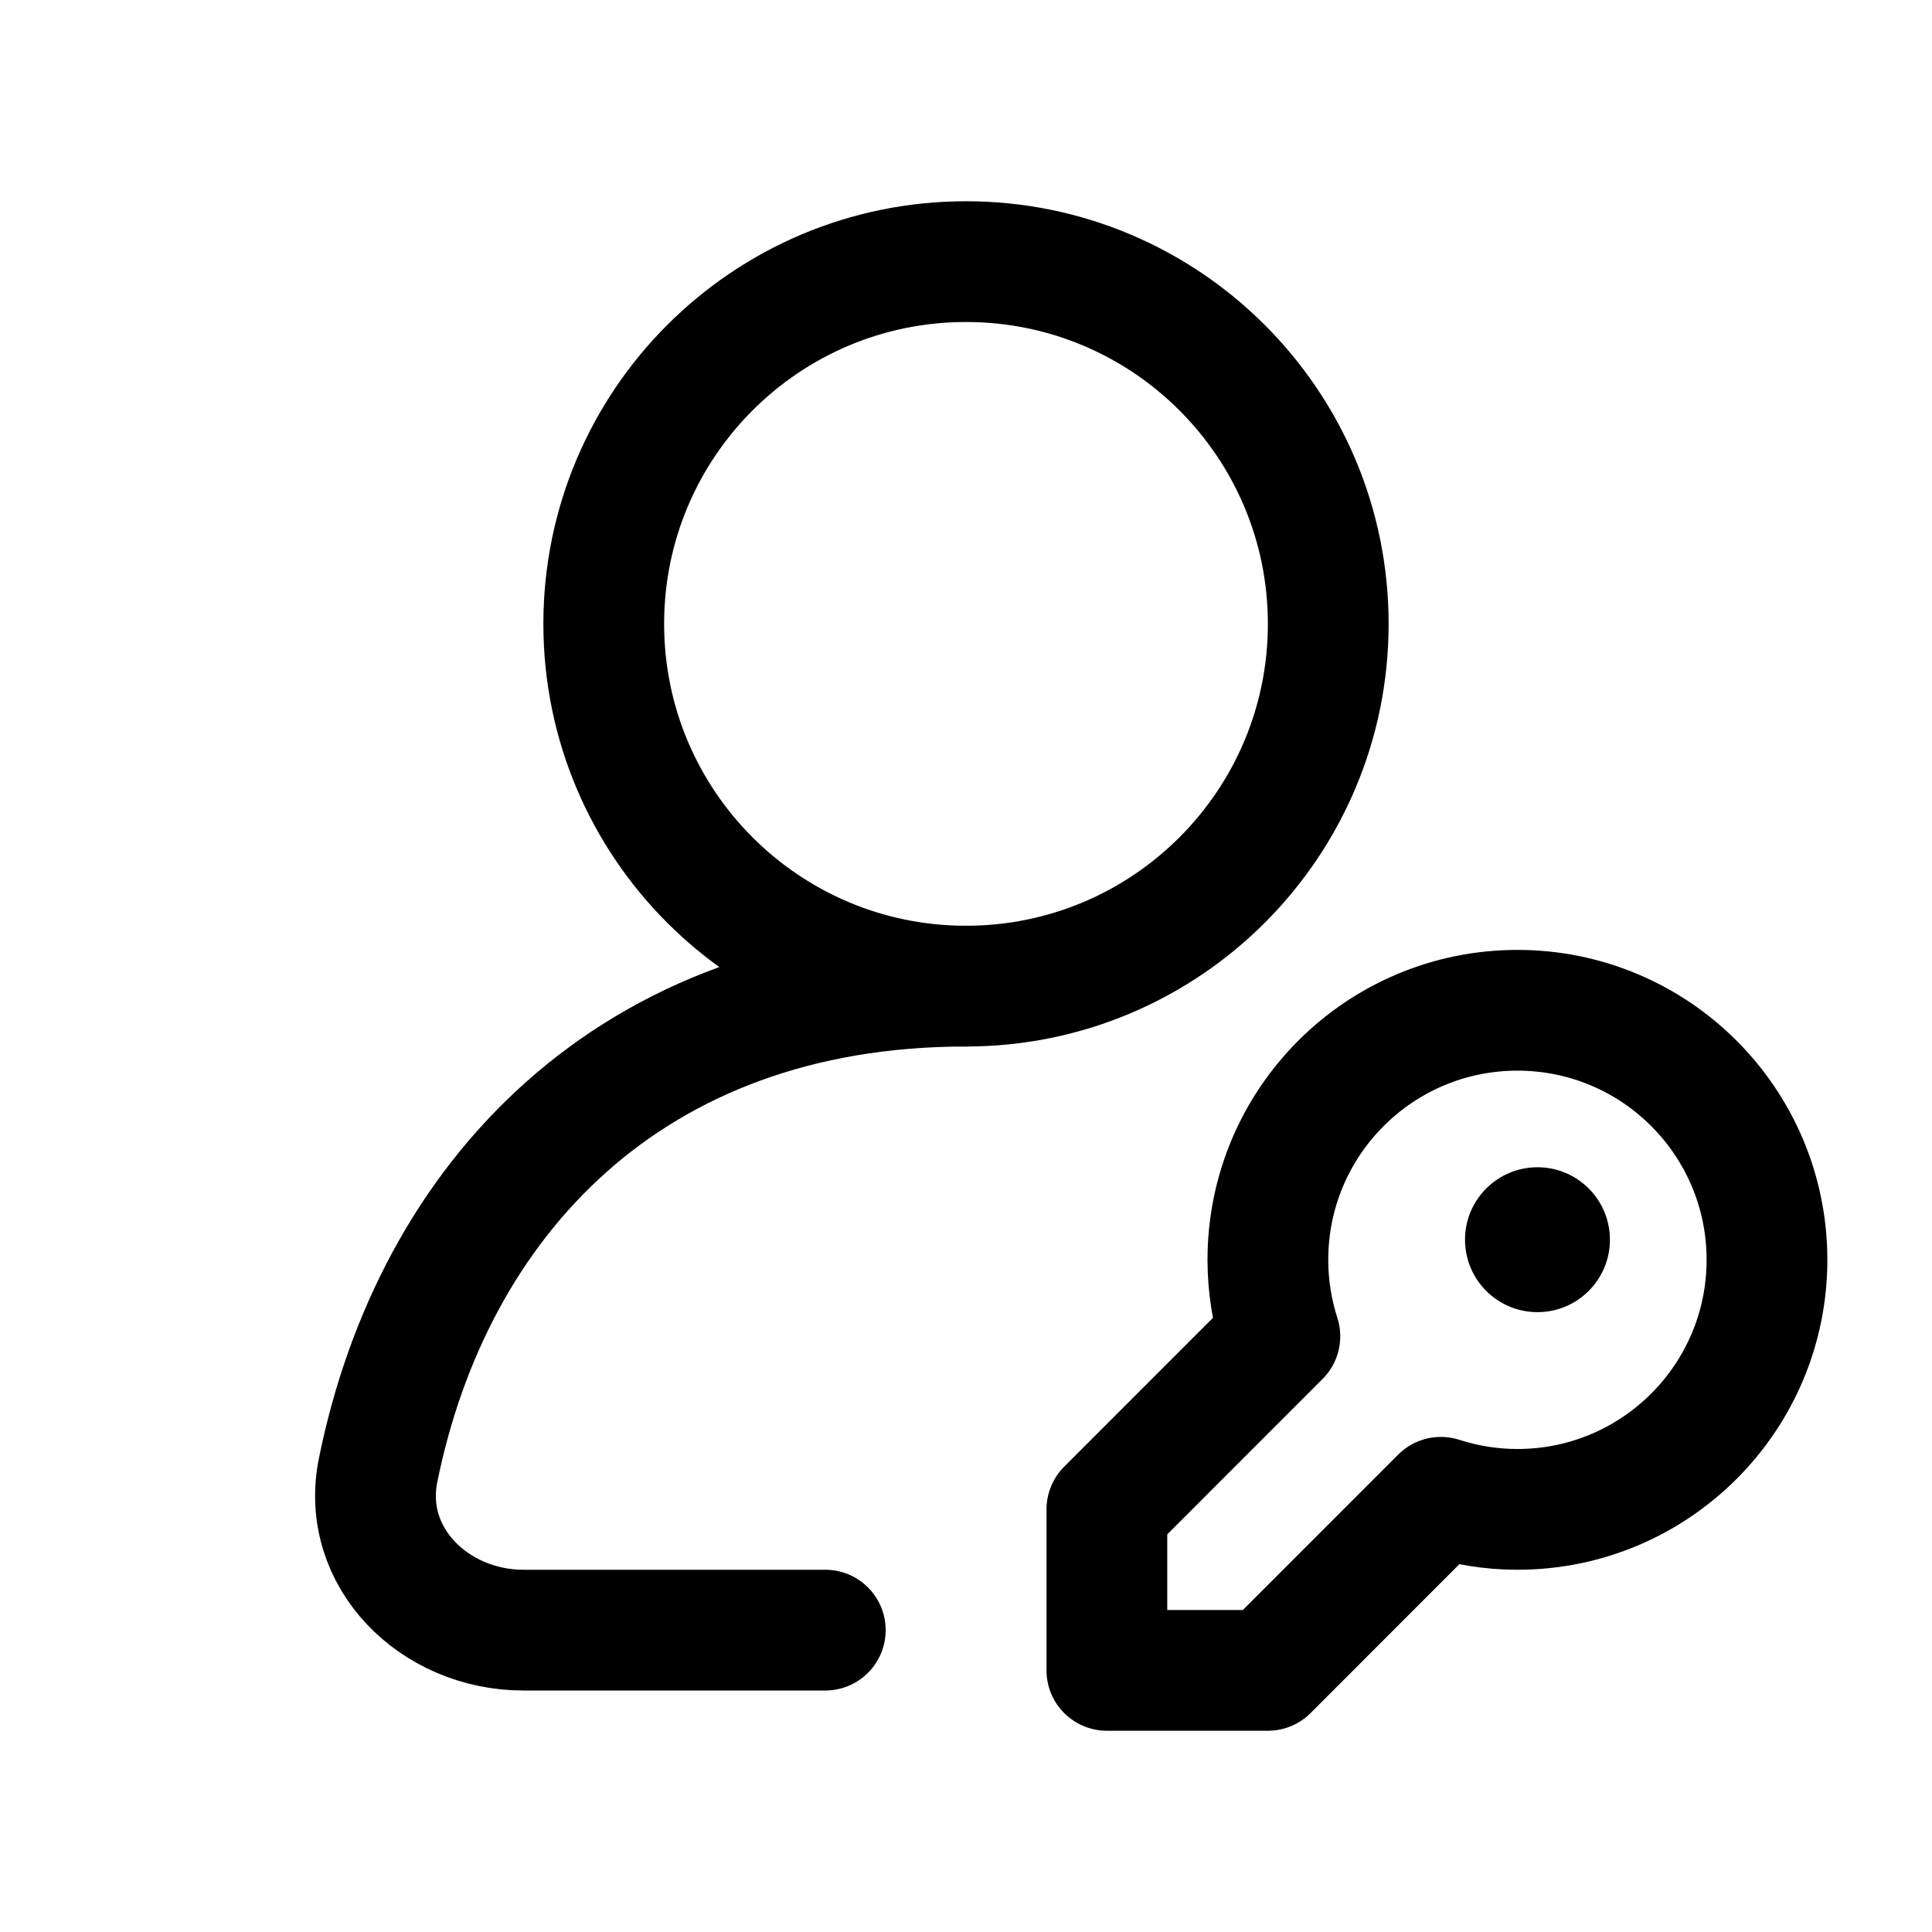
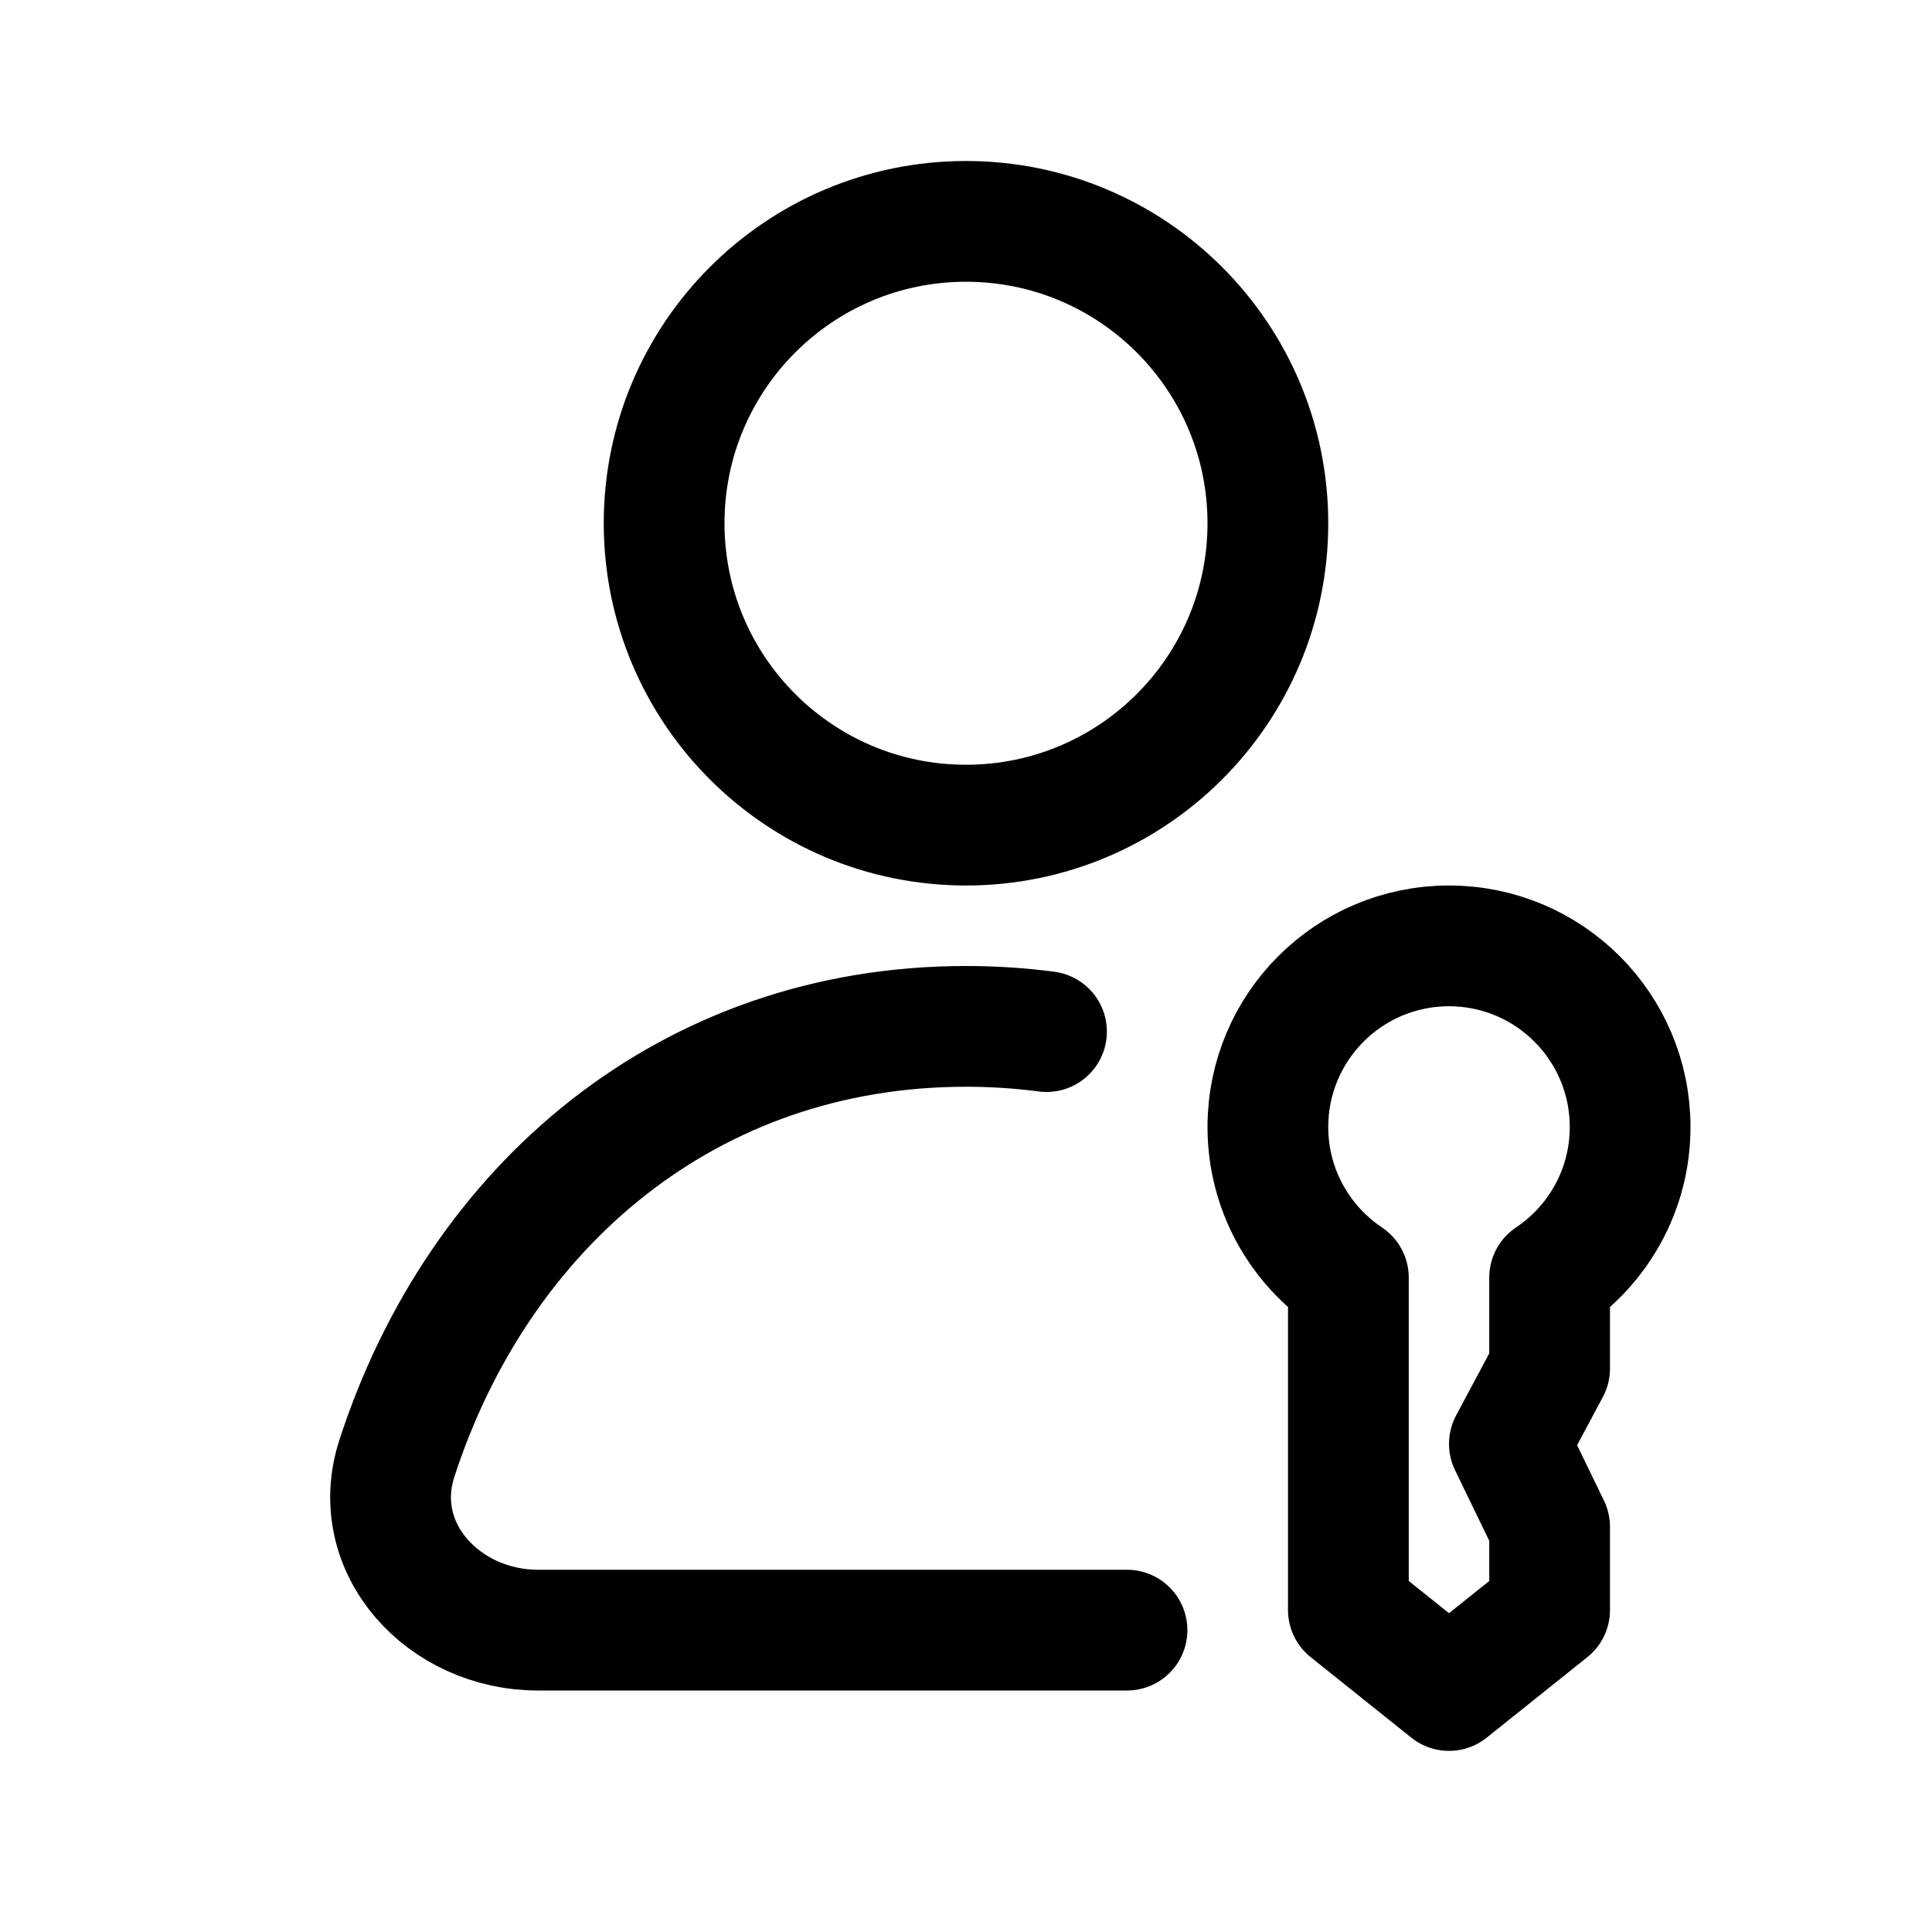
<svg xmlns="http://www.w3.org/2000/svg" viewBox="0 0 24 24" fill="none">
-   <circle cx="12" cy="7.75" r="4.5" stroke="currentColor" stroke-width="1.5" stroke-linecap="round" stroke-linejoin="round" />
-   <path d="M12.001 12.25C7.808 12.25 5.373 14.923 4.697 18.263C4.477 19.345 5.397 20.25 6.501 20.25H10.252" stroke="currentColor" stroke-width="1.5" stroke-linecap="round" stroke-linejoin="round" />
-   <circle cx="19.099" cy="15.4" r="0.9" fill="currentColor" />
-   <path d="M18.85 12.55C20.562 12.55 21.95 13.938 21.95 15.65C21.95 17.362 20.562 18.75 18.85 18.75C18.518 18.75 18.199 18.696 17.899 18.6L15.75 20.75H13.75V18.75L15.899 16.6C15.803 16.3 15.75 15.982 15.75 15.65C15.75 13.938 17.138 12.55 18.85 12.55Z" stroke="currentColor" stroke-width="1.5" stroke-linejoin="round" />
+   <path d="M13 12.815C12.675 12.772 12.341 12.75 12 12.75C8.552 12.75 5.95 14.981 4.931 18.114C4.567 19.23 5.509 20.25 6.683 20.25H14M15.75 6.5C15.75 8.571 14.071 10.25 12 10.25C9.929 10.25 8.25 8.571 8.25 6.5C8.25 4.429 9.929 2.75 12 2.75C14.071 2.75 15.75 4.429 15.75 6.5ZM15.75 14C15.75 12.757 16.757 11.75 18 11.75C19.242 11.75 20.25 12.757 20.25 14C20.25 14.78 19.853 15.467 19.25 15.871V17L18.75 17.936L19.25 18.968V20L18 21L16.75 20V15.871C16.147 15.467 15.75 14.78 15.75 14Z" stroke="currentColor" stroke-width="1.5" stroke-linecap="round" stroke-linejoin="round" />
</svg>
